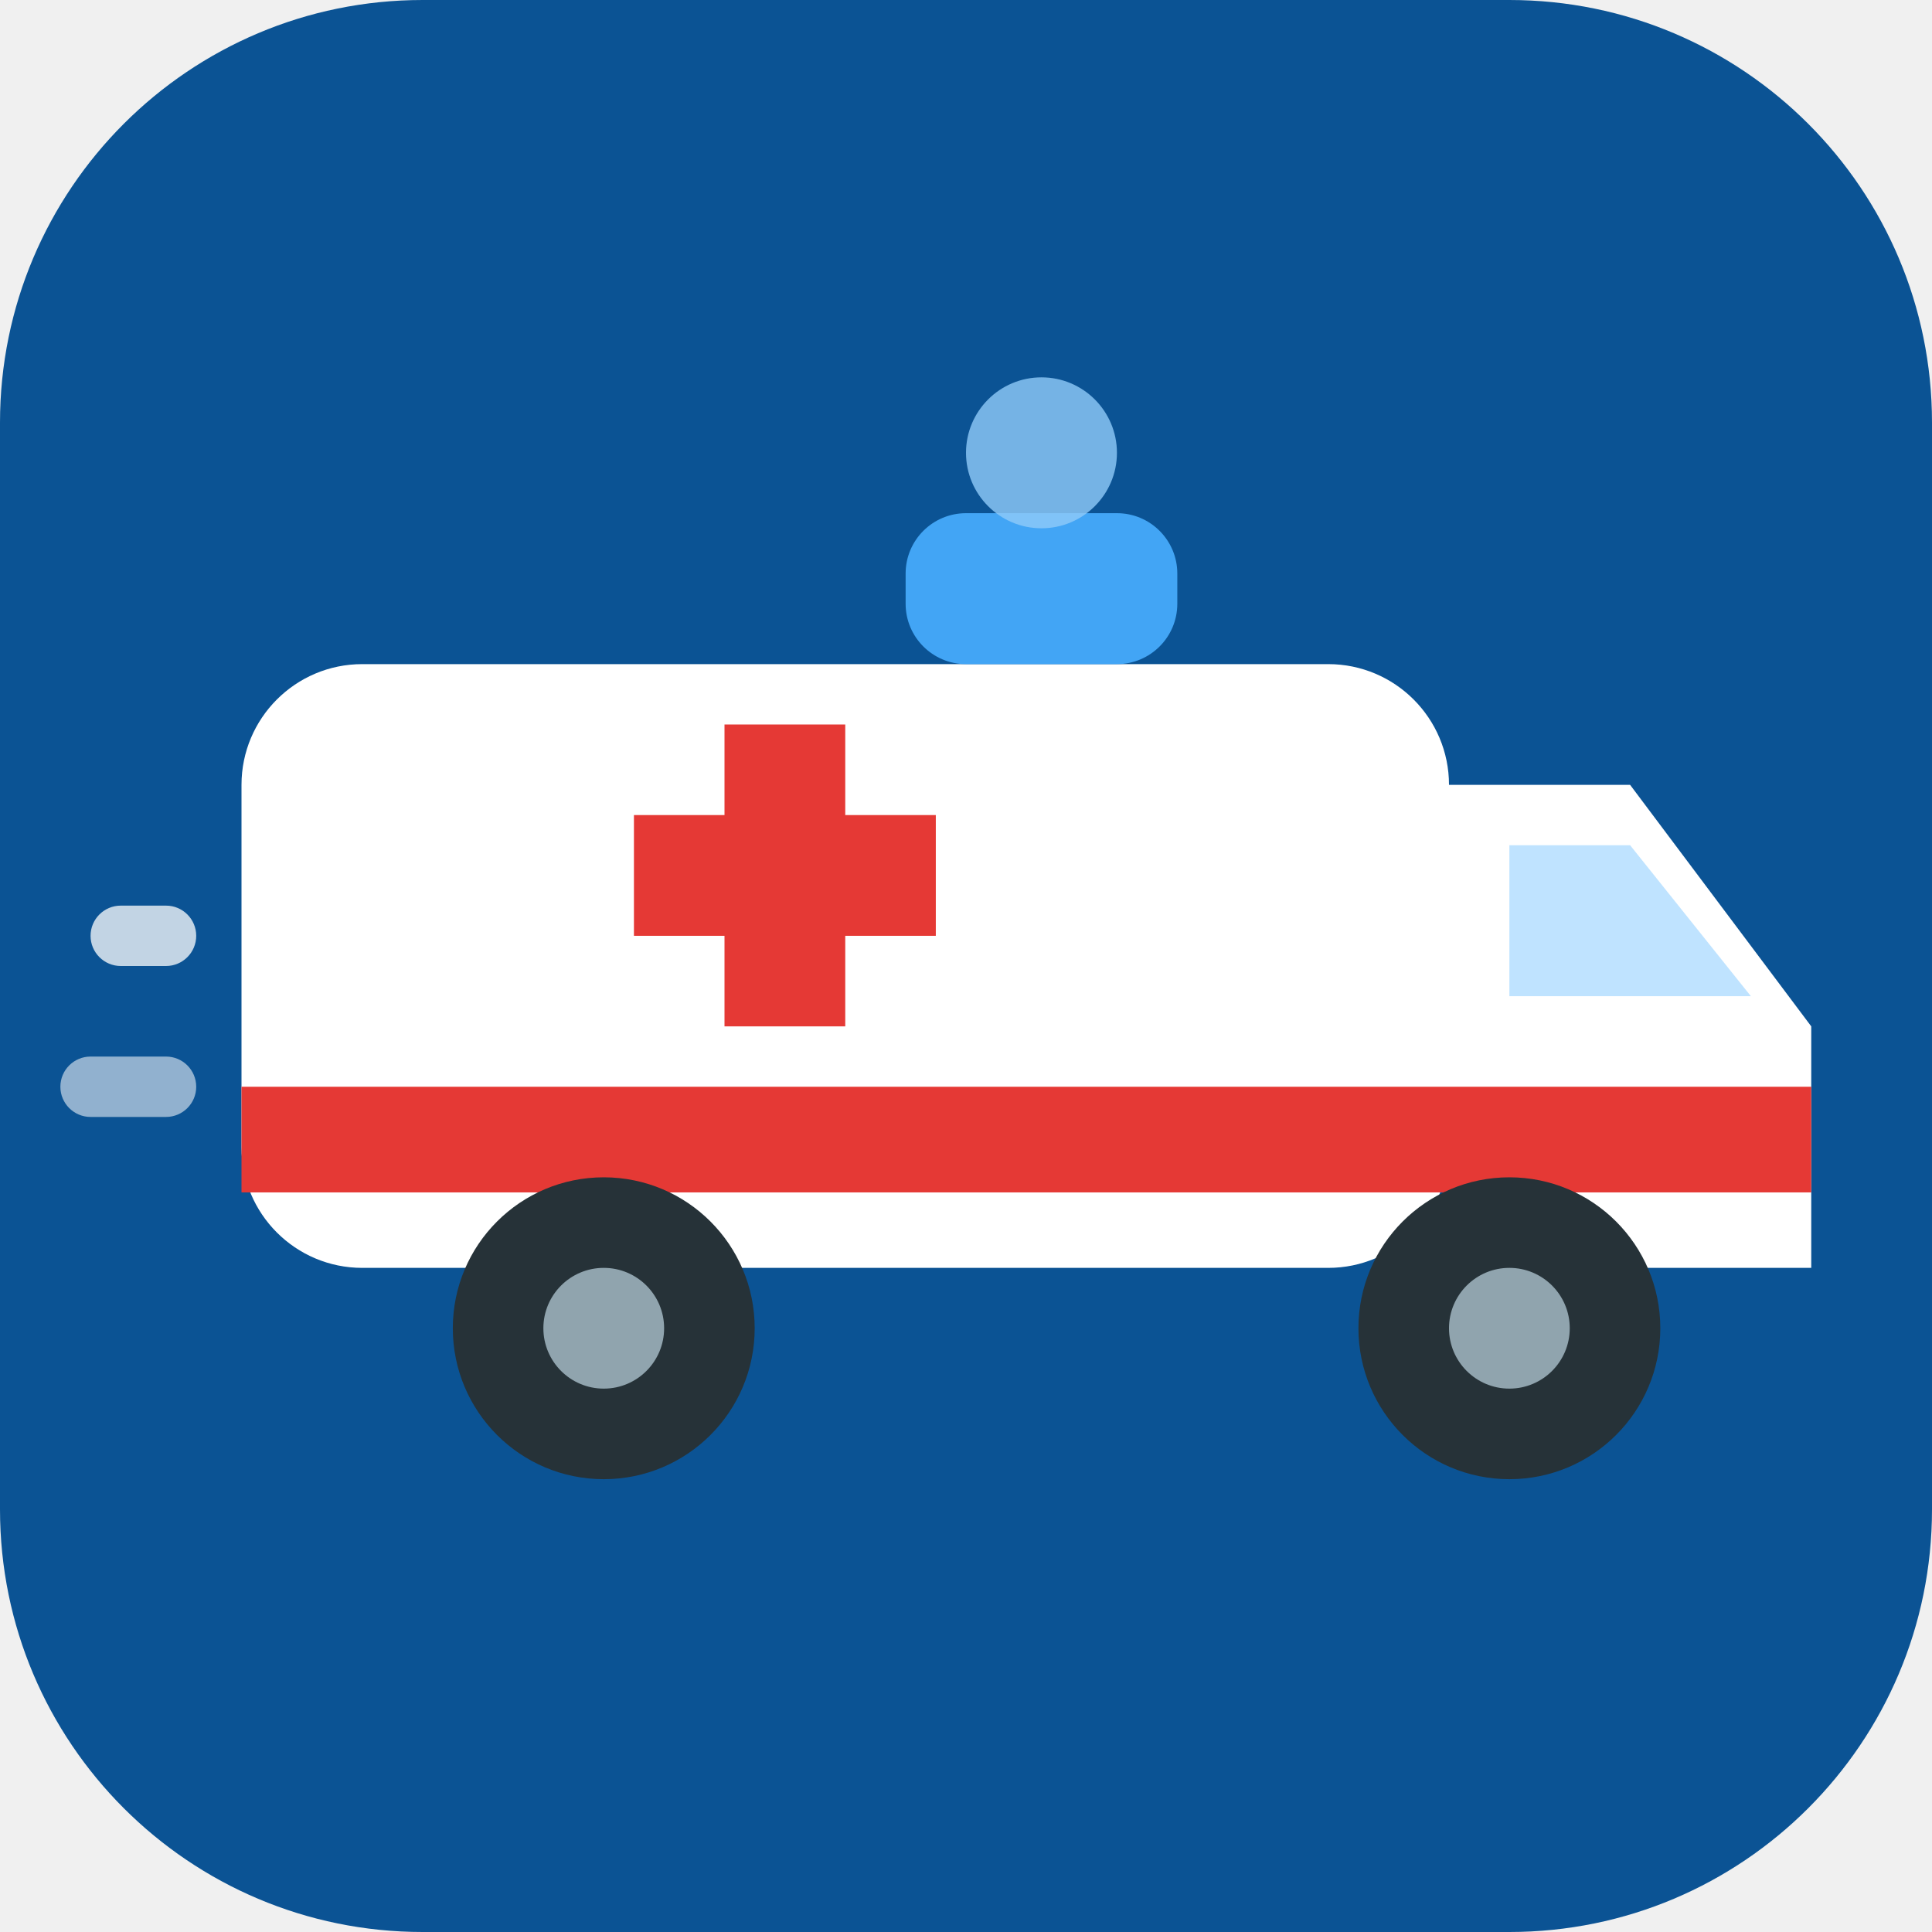
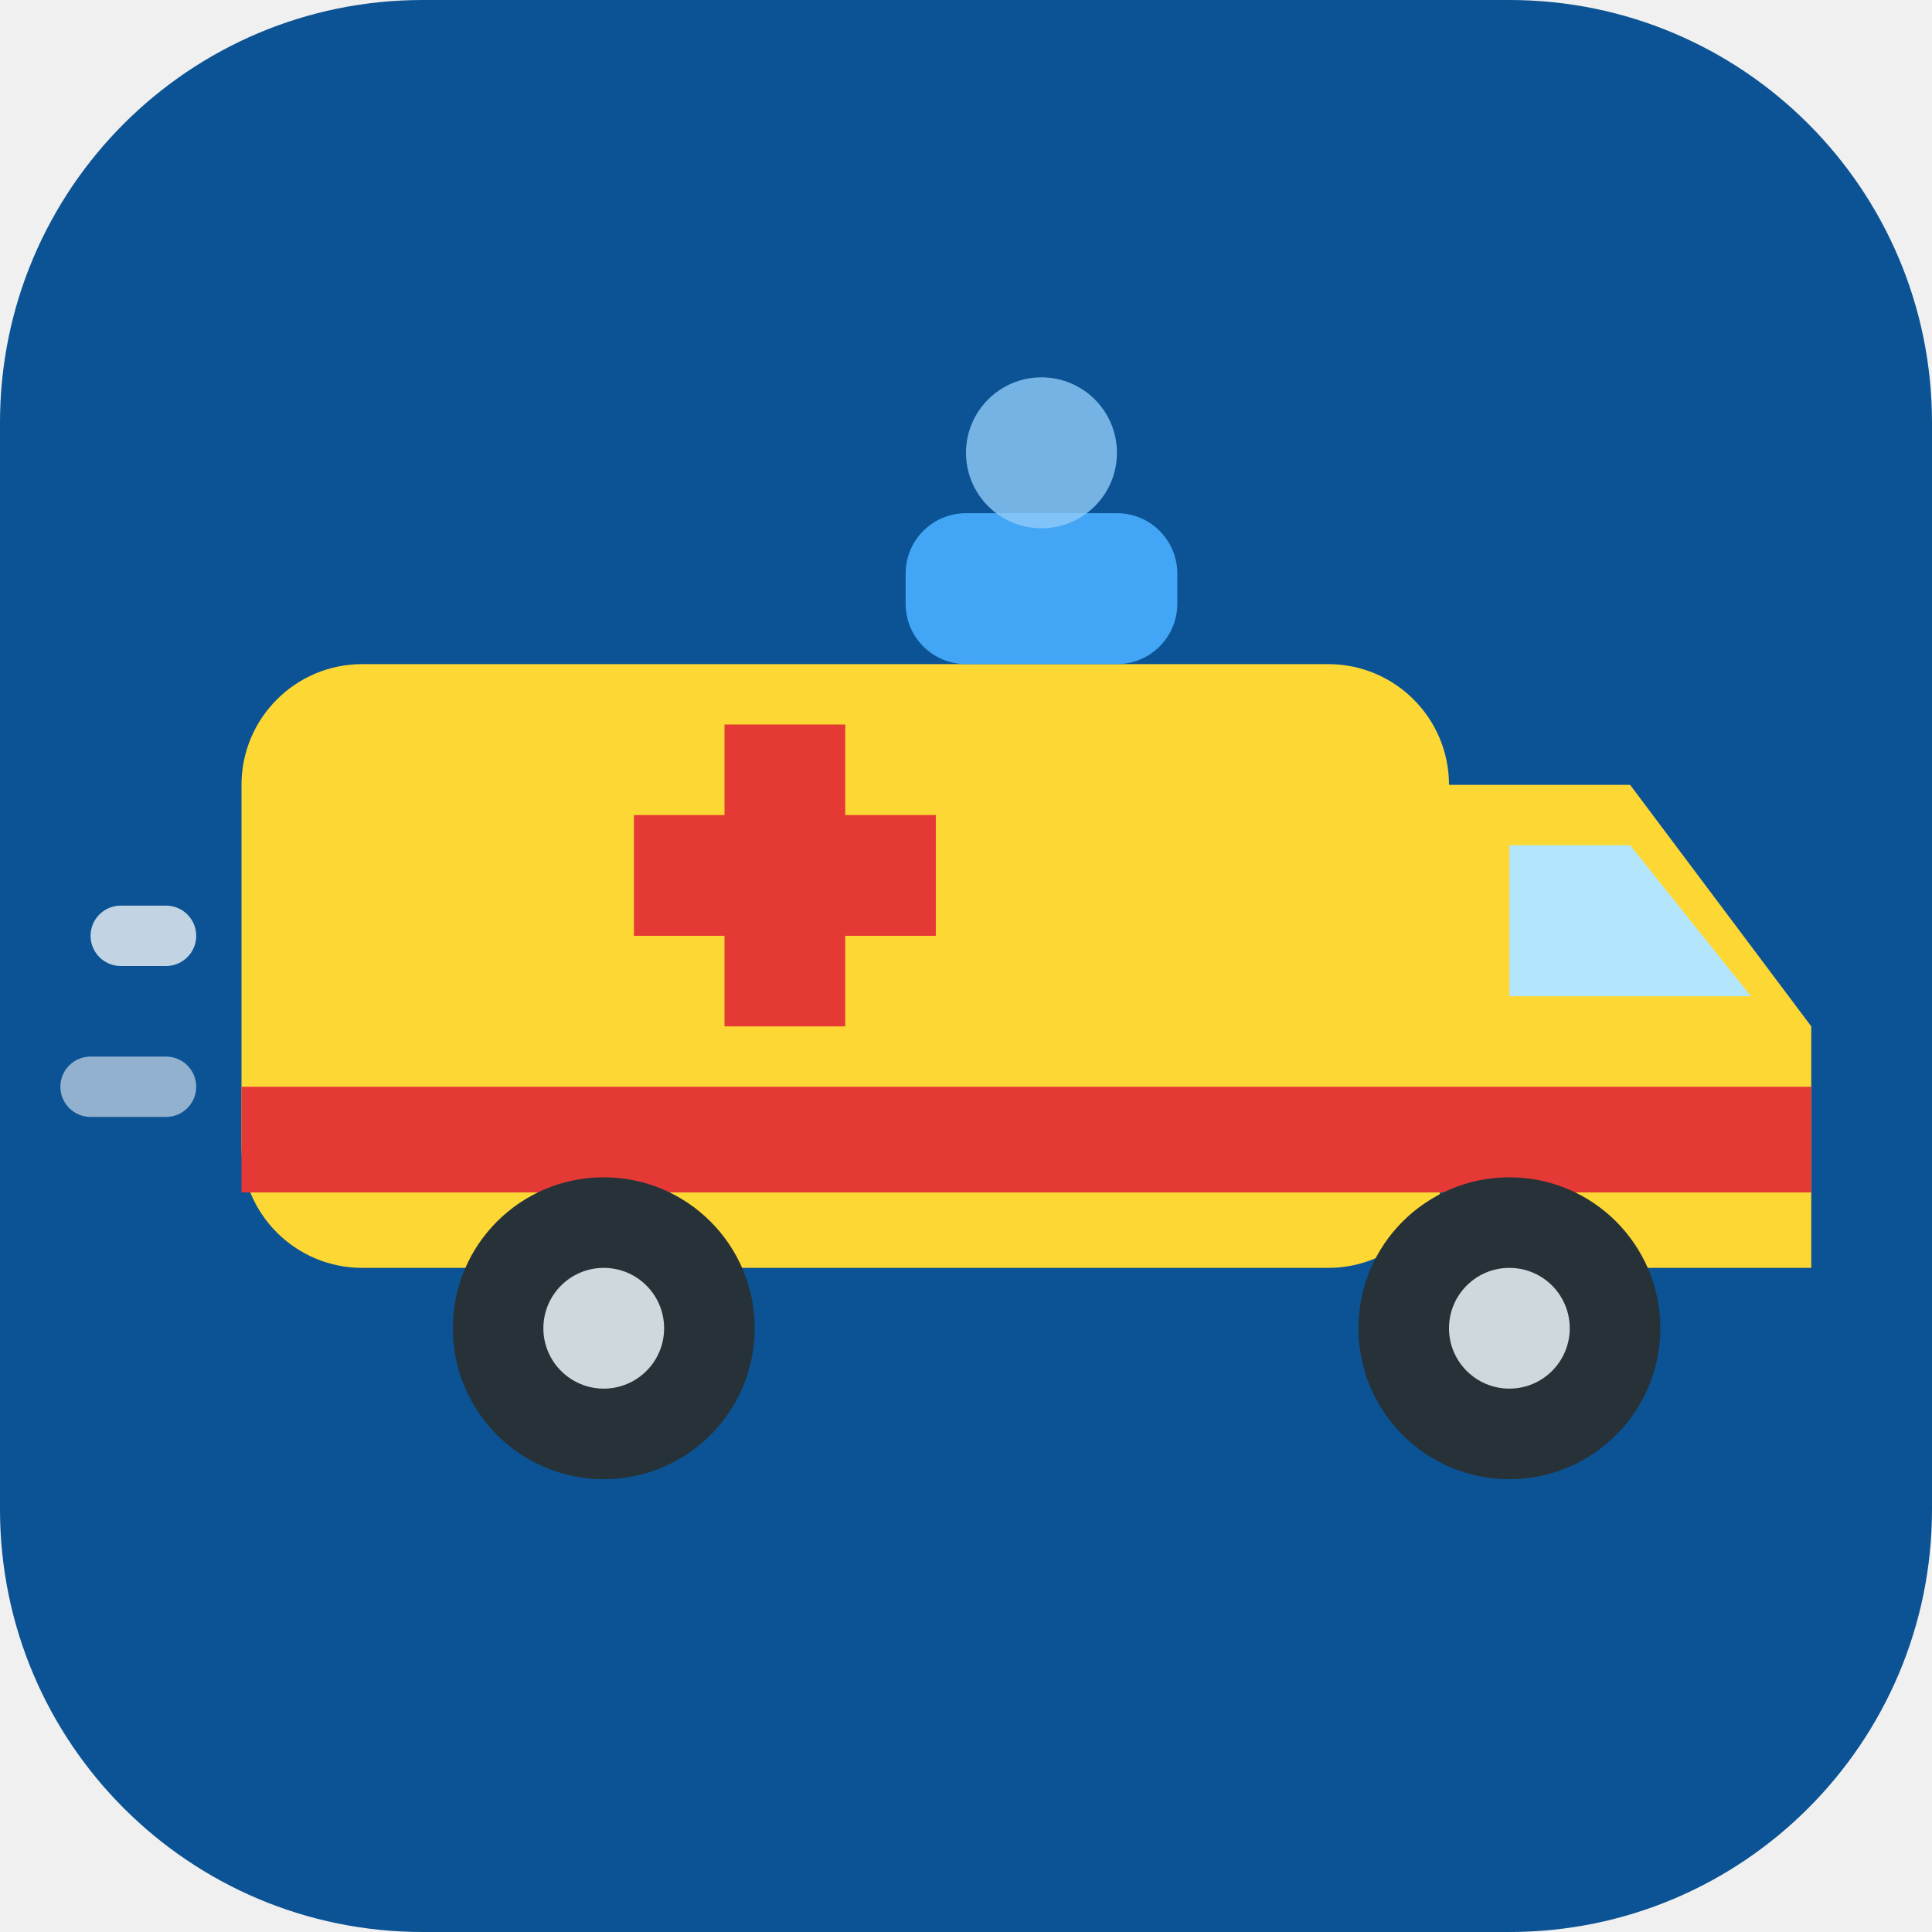
<svg xmlns="http://www.w3.org/2000/svg" viewBox="0 0 64 64">
  <rect width="64" height="64" rx="14" fill="#0b5394" />
  <rect x="3" y="30" width="3.5" height="2" rx="1" fill="rgba(255,255,255,.75)" />
  <rect x="2" y="35" width="4.5" height="2" rx="1" fill="rgba(255,255,255,.55)" />
-   <rect x="8" y="22" width="40" height="20" rx="4" fill="#fff" />
-   <path d="M48 26h6l6 8v8H48z" fill="#fff" />
-   <path d="M50 28h4l4 5h-8z" fill="#bfe3ff" />
+   <rect x="8" y="22" width="40" height="20" rx="4" fill="#fdd835" />
+   <path d="M48 26h6l6 8v8H48z" fill="#fdd835" />
+   <path d="M50 28h4l4 5h-8z" fill="#b3e5fc" />
  <rect x="8" y="36" width="52" height="3.5" fill="#e53935" />
  <rect x="24" y="24" width="4" height="10" fill="#e53935" />
  <rect x="21" y="27" width="10" height="4" fill="#e53935" />
  <rect x="30" y="17" width="9" height="5" rx="2" fill="#42a5f5" />
  <circle cx="34.5" cy="15" r="2.5" fill="#90caf9" opacity=".8" />
  <circle cx="20" cy="44" r="5" fill="#263238" />
-   <circle cx="20" cy="44" r="2" fill="#90a4ae" />
+   <circle cx="20" cy="44" r="2" fill="#cfd8dc" />
  <circle cx="50" cy="44" r="5" fill="#263238" />
-   <circle cx="50" cy="44" r="2" fill="#90a4ae" />
+   <circle cx="50" cy="44" r="2" fill="#cfd8dc" />
</svg>
